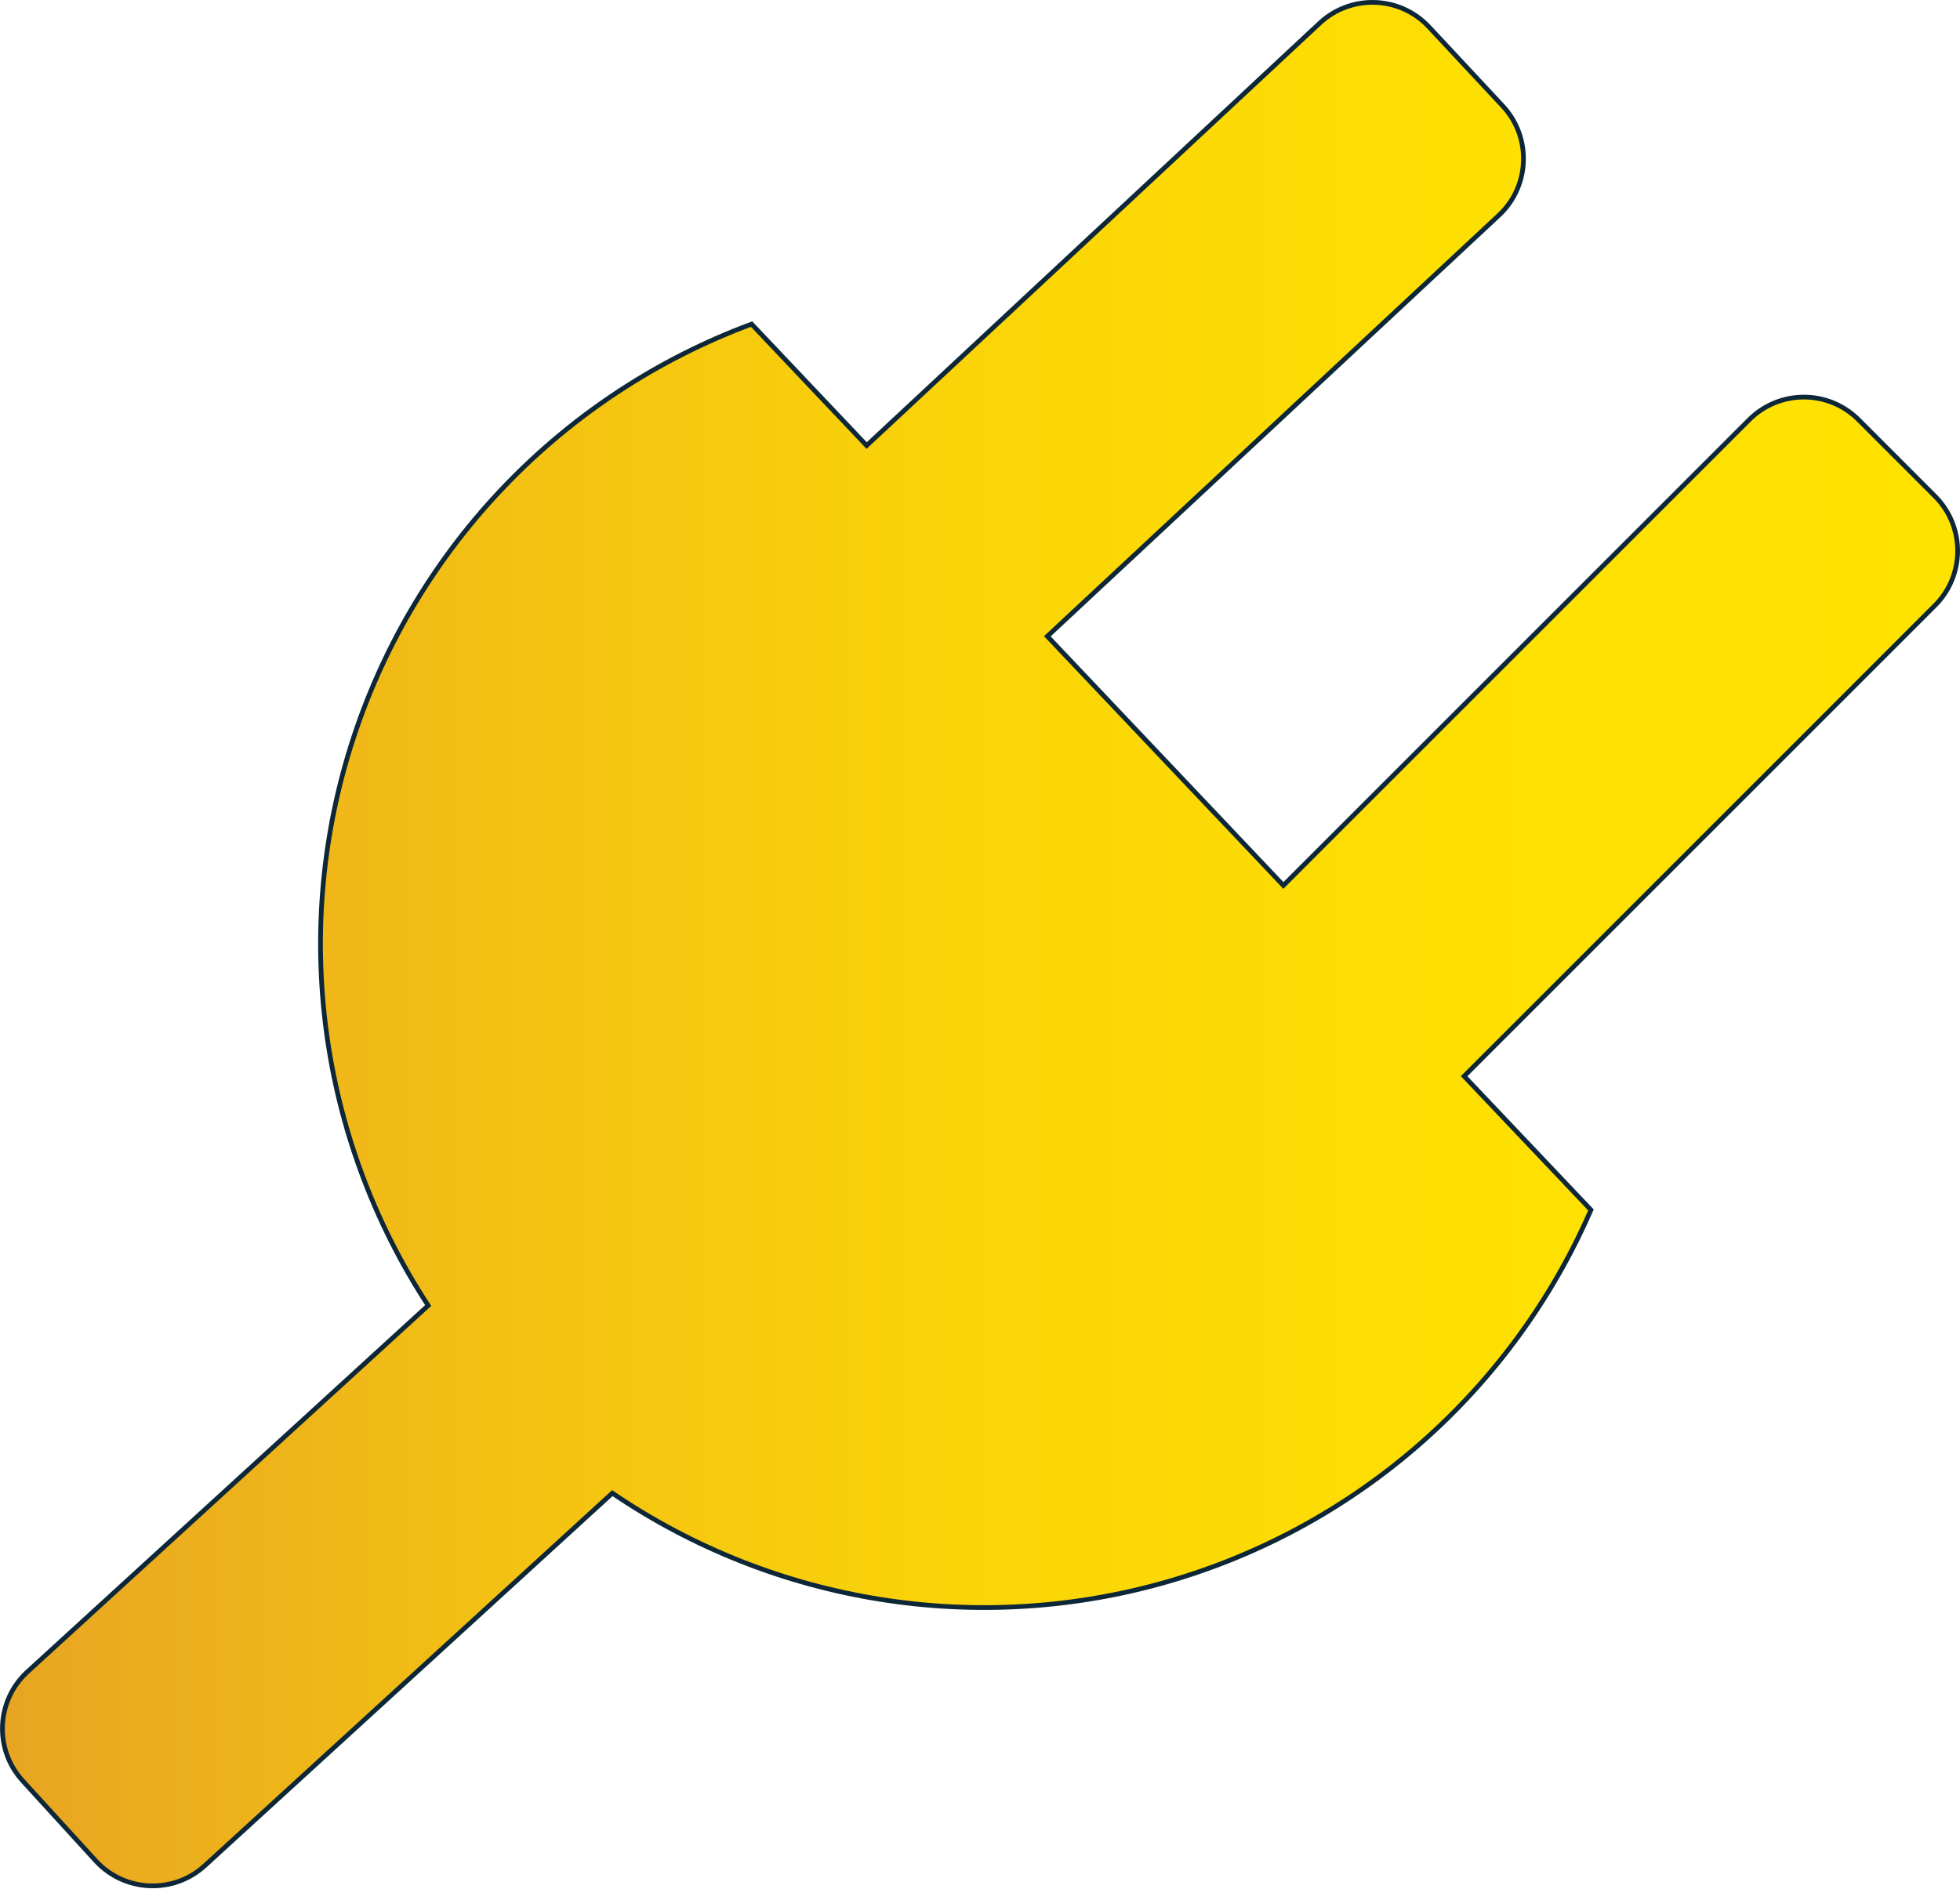
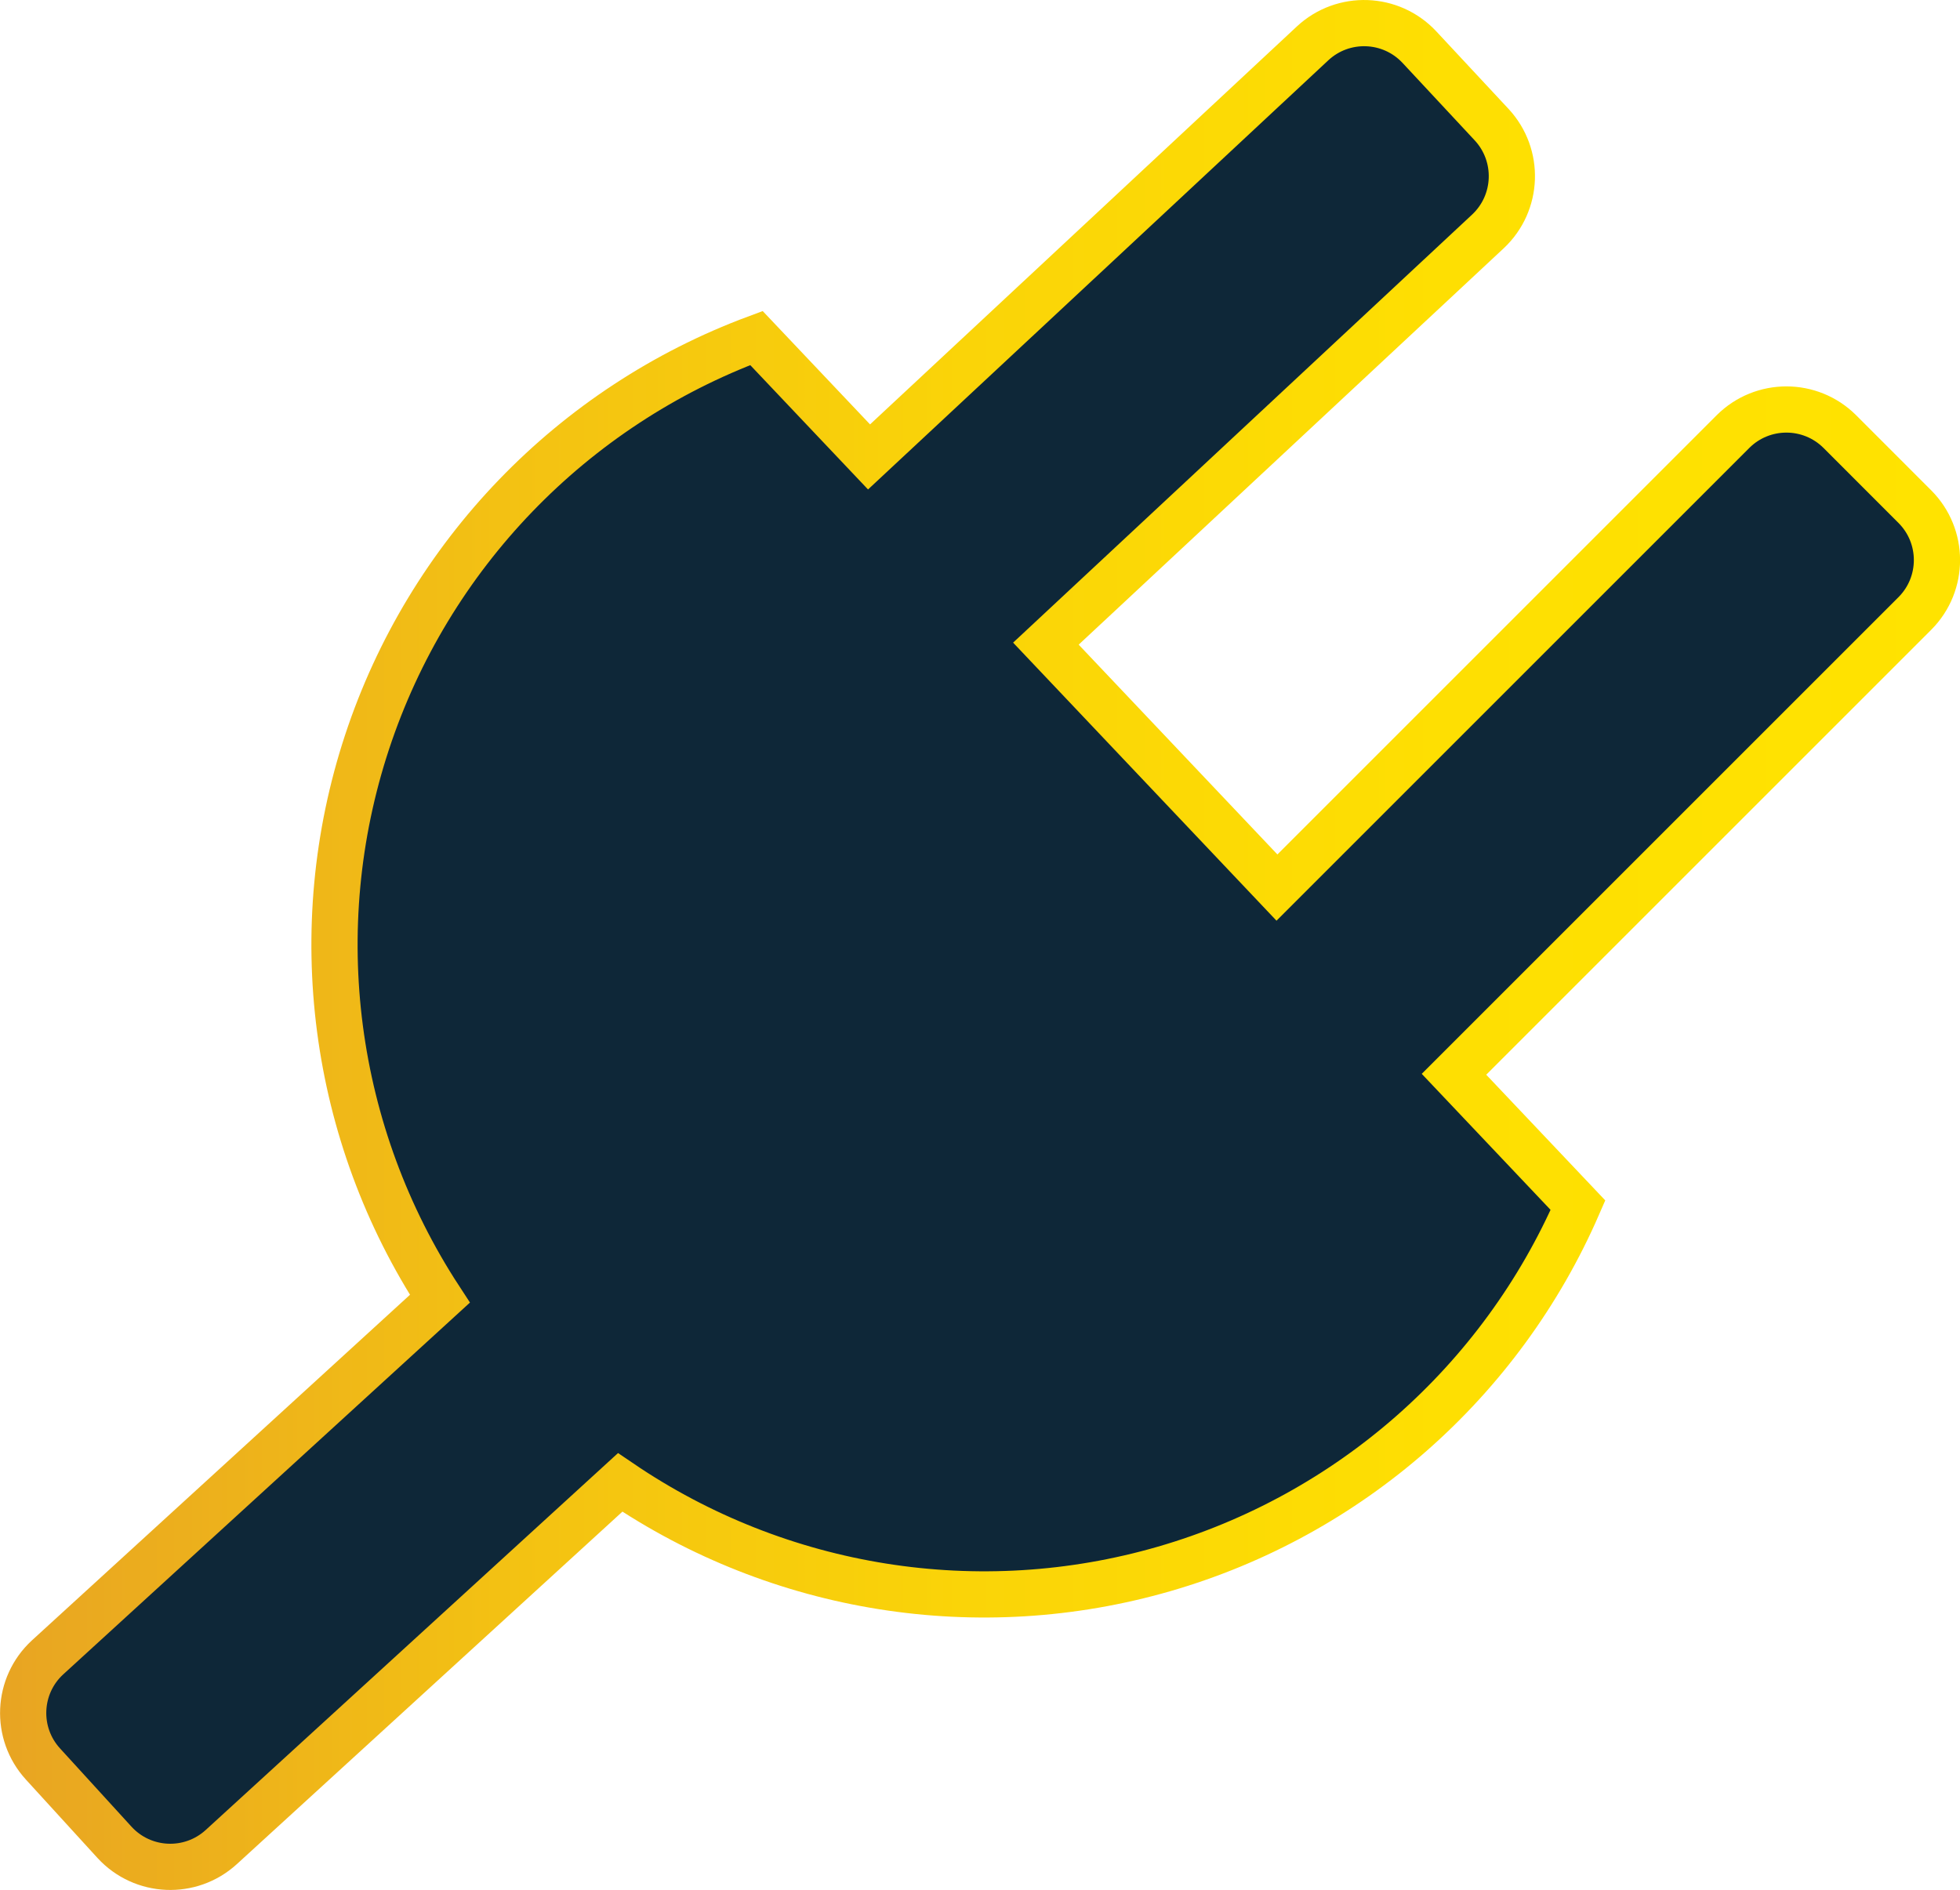
- <svg xmlns="http://www.w3.org/2000/svg" viewBox="0 0 41.514 40.003">
+ <svg xmlns="http://www.w3.org/2000/svg" viewBox="0 0 42.414 40.903">
  <defs>
    <style>
      .cls-1 {
-         stroke: #0e2738;
+         fill: #0e2738;
        stroke-miterlimit: 10;
-         stroke-width: 0.1px;
-         fill: url(#linear-gradient);
+         stroke: url(#linear-gradient);
      }
    </style>
-     <linearGradient id="linear-gradient" x1="0.05" y1="20.001" x2="41.464" y2="20.001" gradientUnits="userSpaceOnUse">
+     <linearGradient id="linear-gradient" y1="20.451" x2="42.414" y2="20.451" gradientUnits="userSpaceOnUse">
      <stop offset="0" stop-color="#e8a423" />
      <stop offset="0.022" stop-color="#e9a721" />
      <stop offset="0.254" stop-color="#f3c113" />
      <stop offset="0.492" stop-color="#fad408" />
      <stop offset="0.737" stop-color="#fedf02" />
      <stop offset="1" stop-color="#ffe300" />
    </linearGradient>
  </defs>
  <g id="Layer_2" data-name="Layer 2">
    <g id="Layer_1-2" data-name="Layer 1">
-       <path class="cls-1" d="M40.988,10.516,39.362,8.889a1.637,1.637,0,0,0-2.309,0l-9.87,9.87-5-5.279,9.569-8.923a1.639,1.639,0,0,0,.08-2.308L30.263.567a1.637,1.637,0,0,0-2.307-.08l-9.6,8.952L15.919,6.866a14.008,14.008,0,0,0-6.85,20.792L.579,35.42a1.636,1.636,0,0,0-.1,2.306l1.552,1.7a1.637,1.637,0,0,0,2.306.1l8.633-7.893a14.012,14.012,0,0,0,20.727-6L31.011,22.8l9.977-9.977A1.636,1.636,0,0,0,40.988,10.516Z" />
+       <path class="cls-1" d="M41.438,10.966,39.812,9.339a1.637,1.637,0,0,0-2.309,0l-9.87,9.87-5-5.279L32.2,5.007a1.639,1.639,0,0,0,.08-2.308L30.713,1.017a1.637,1.637,0,0,0-2.307-.08l-9.6,8.952L16.369,7.316a14.008,14.008,0,0,0-6.85,20.792L1.029,35.87a1.636,1.636,0,0,0-.1,2.306l1.552,1.7a1.637,1.637,0,0,0,2.306.1l8.633-7.893a14.012,14.012,0,0,0,20.727-6l-2.683-2.833,9.977-9.977A1.636,1.636,0,0,0,41.438,10.966Z" />
    </g>
  </g>
</svg>
